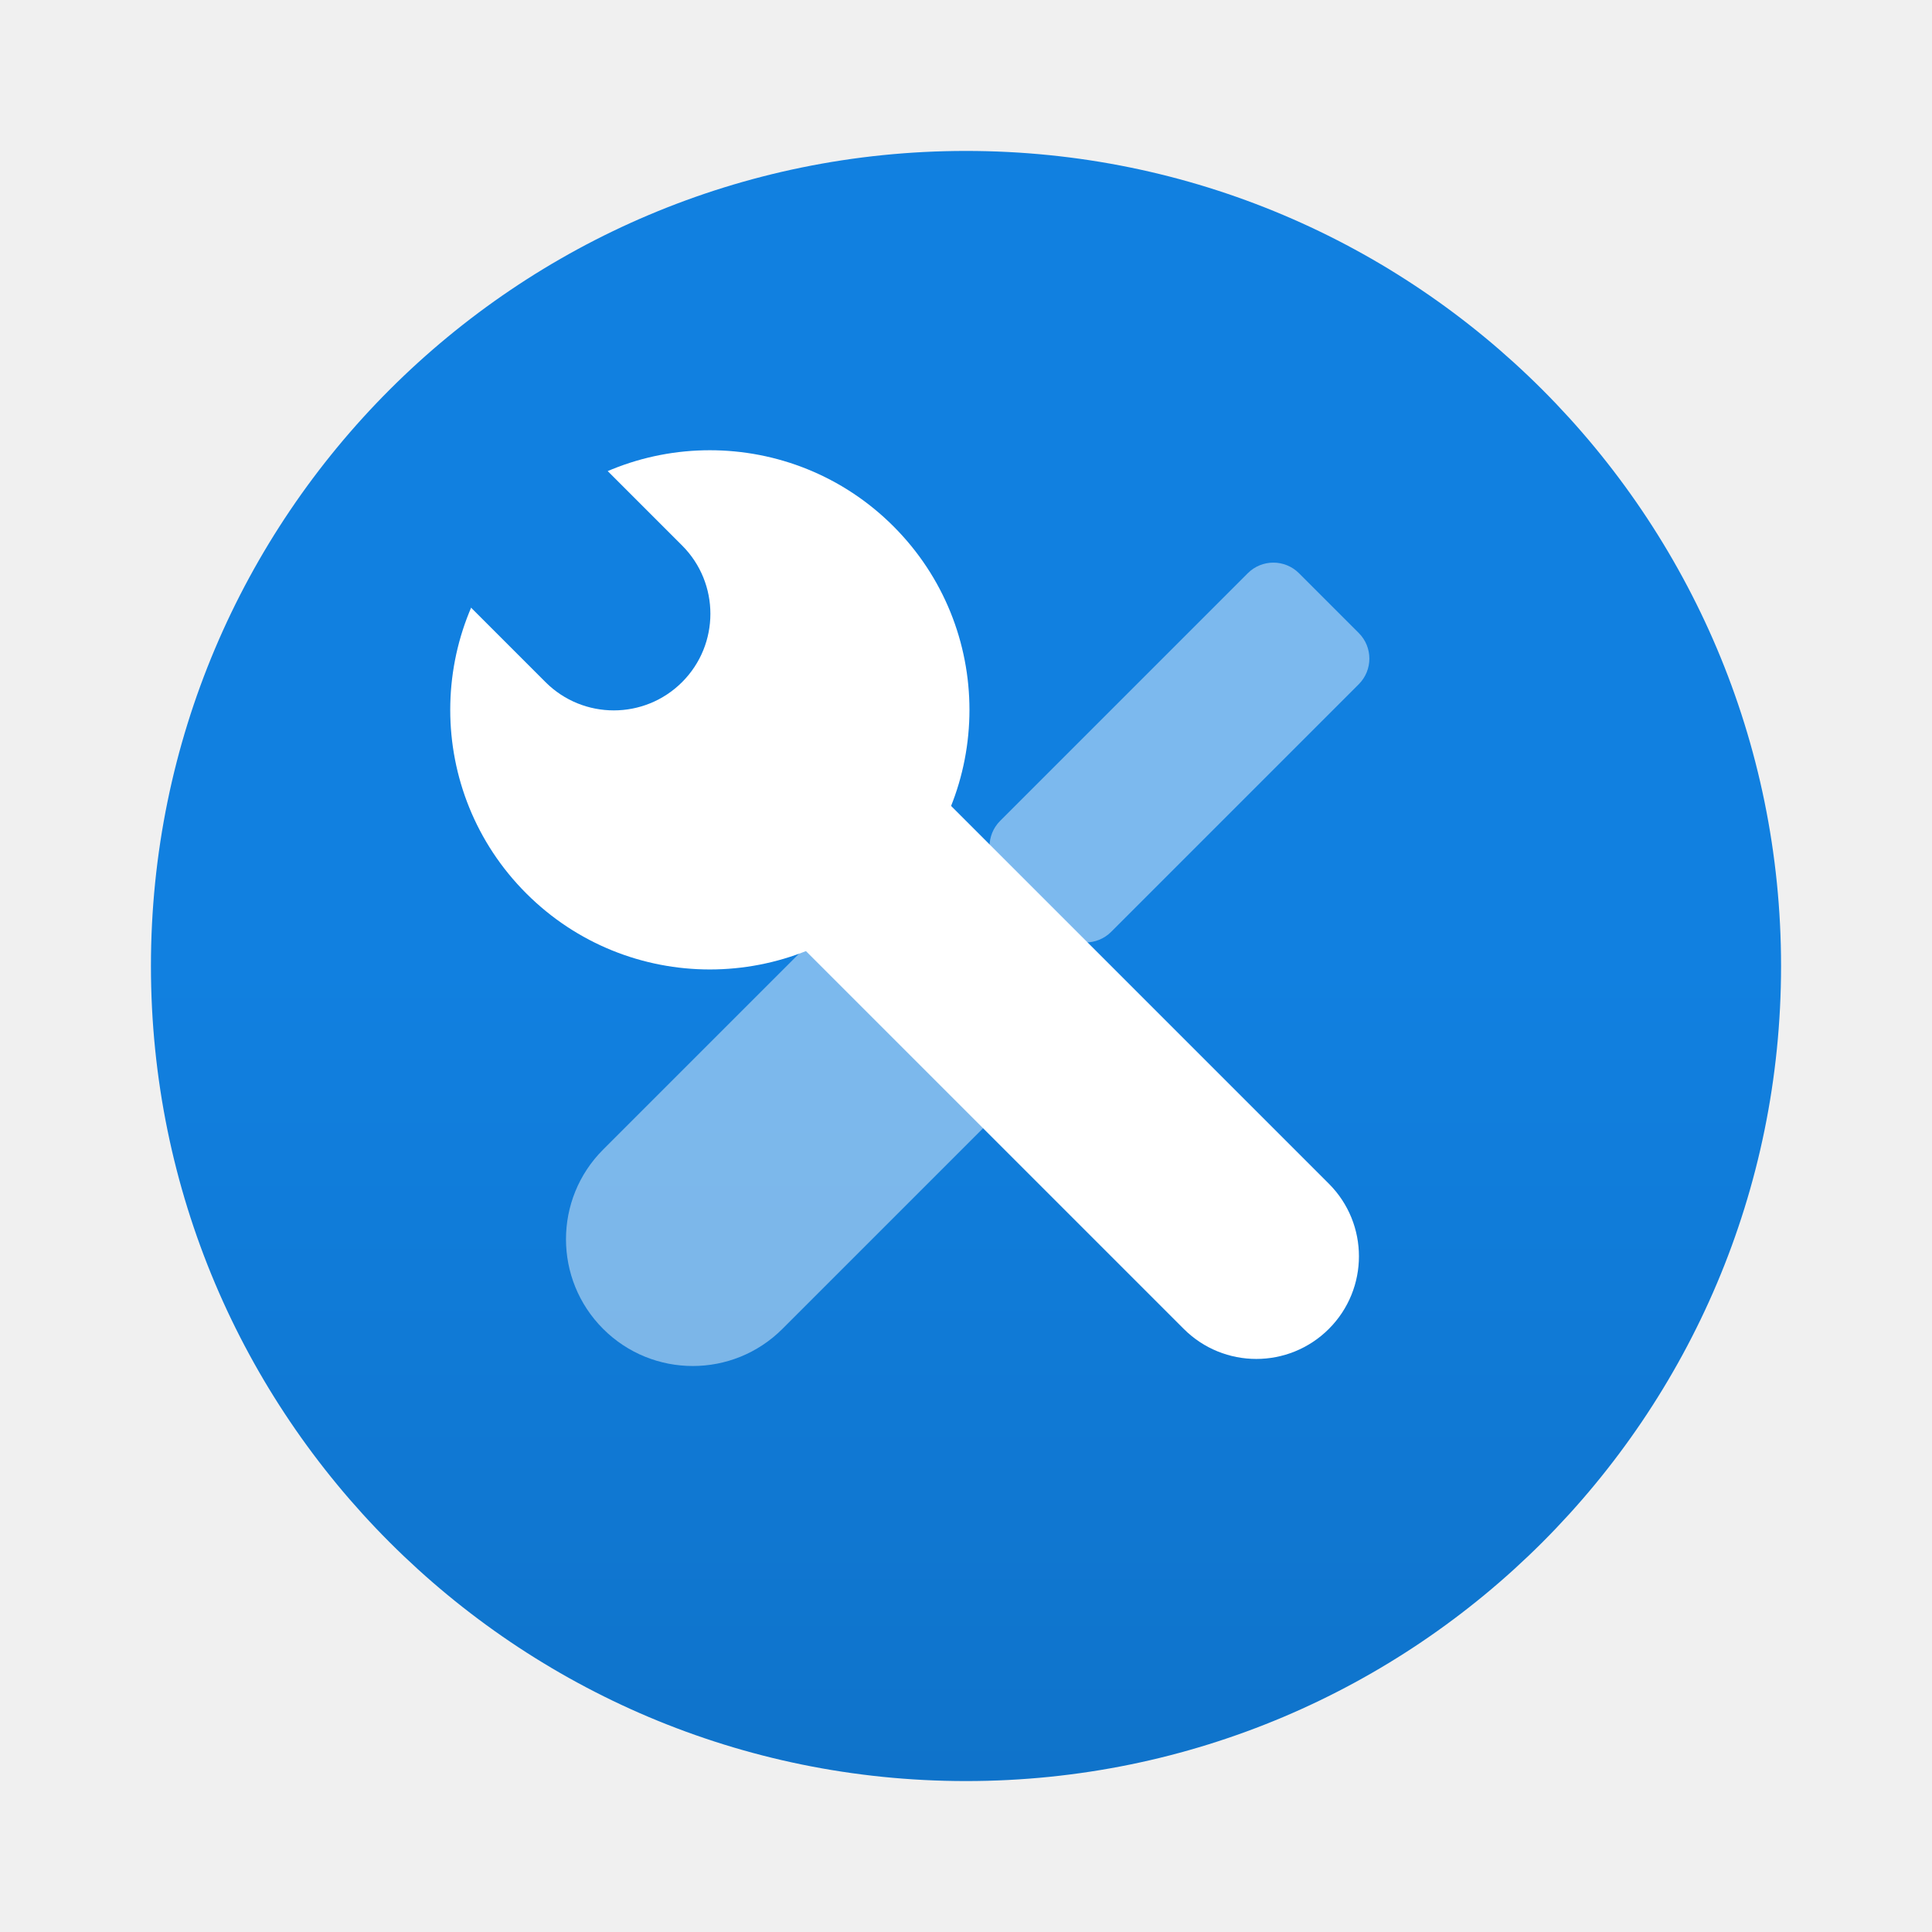
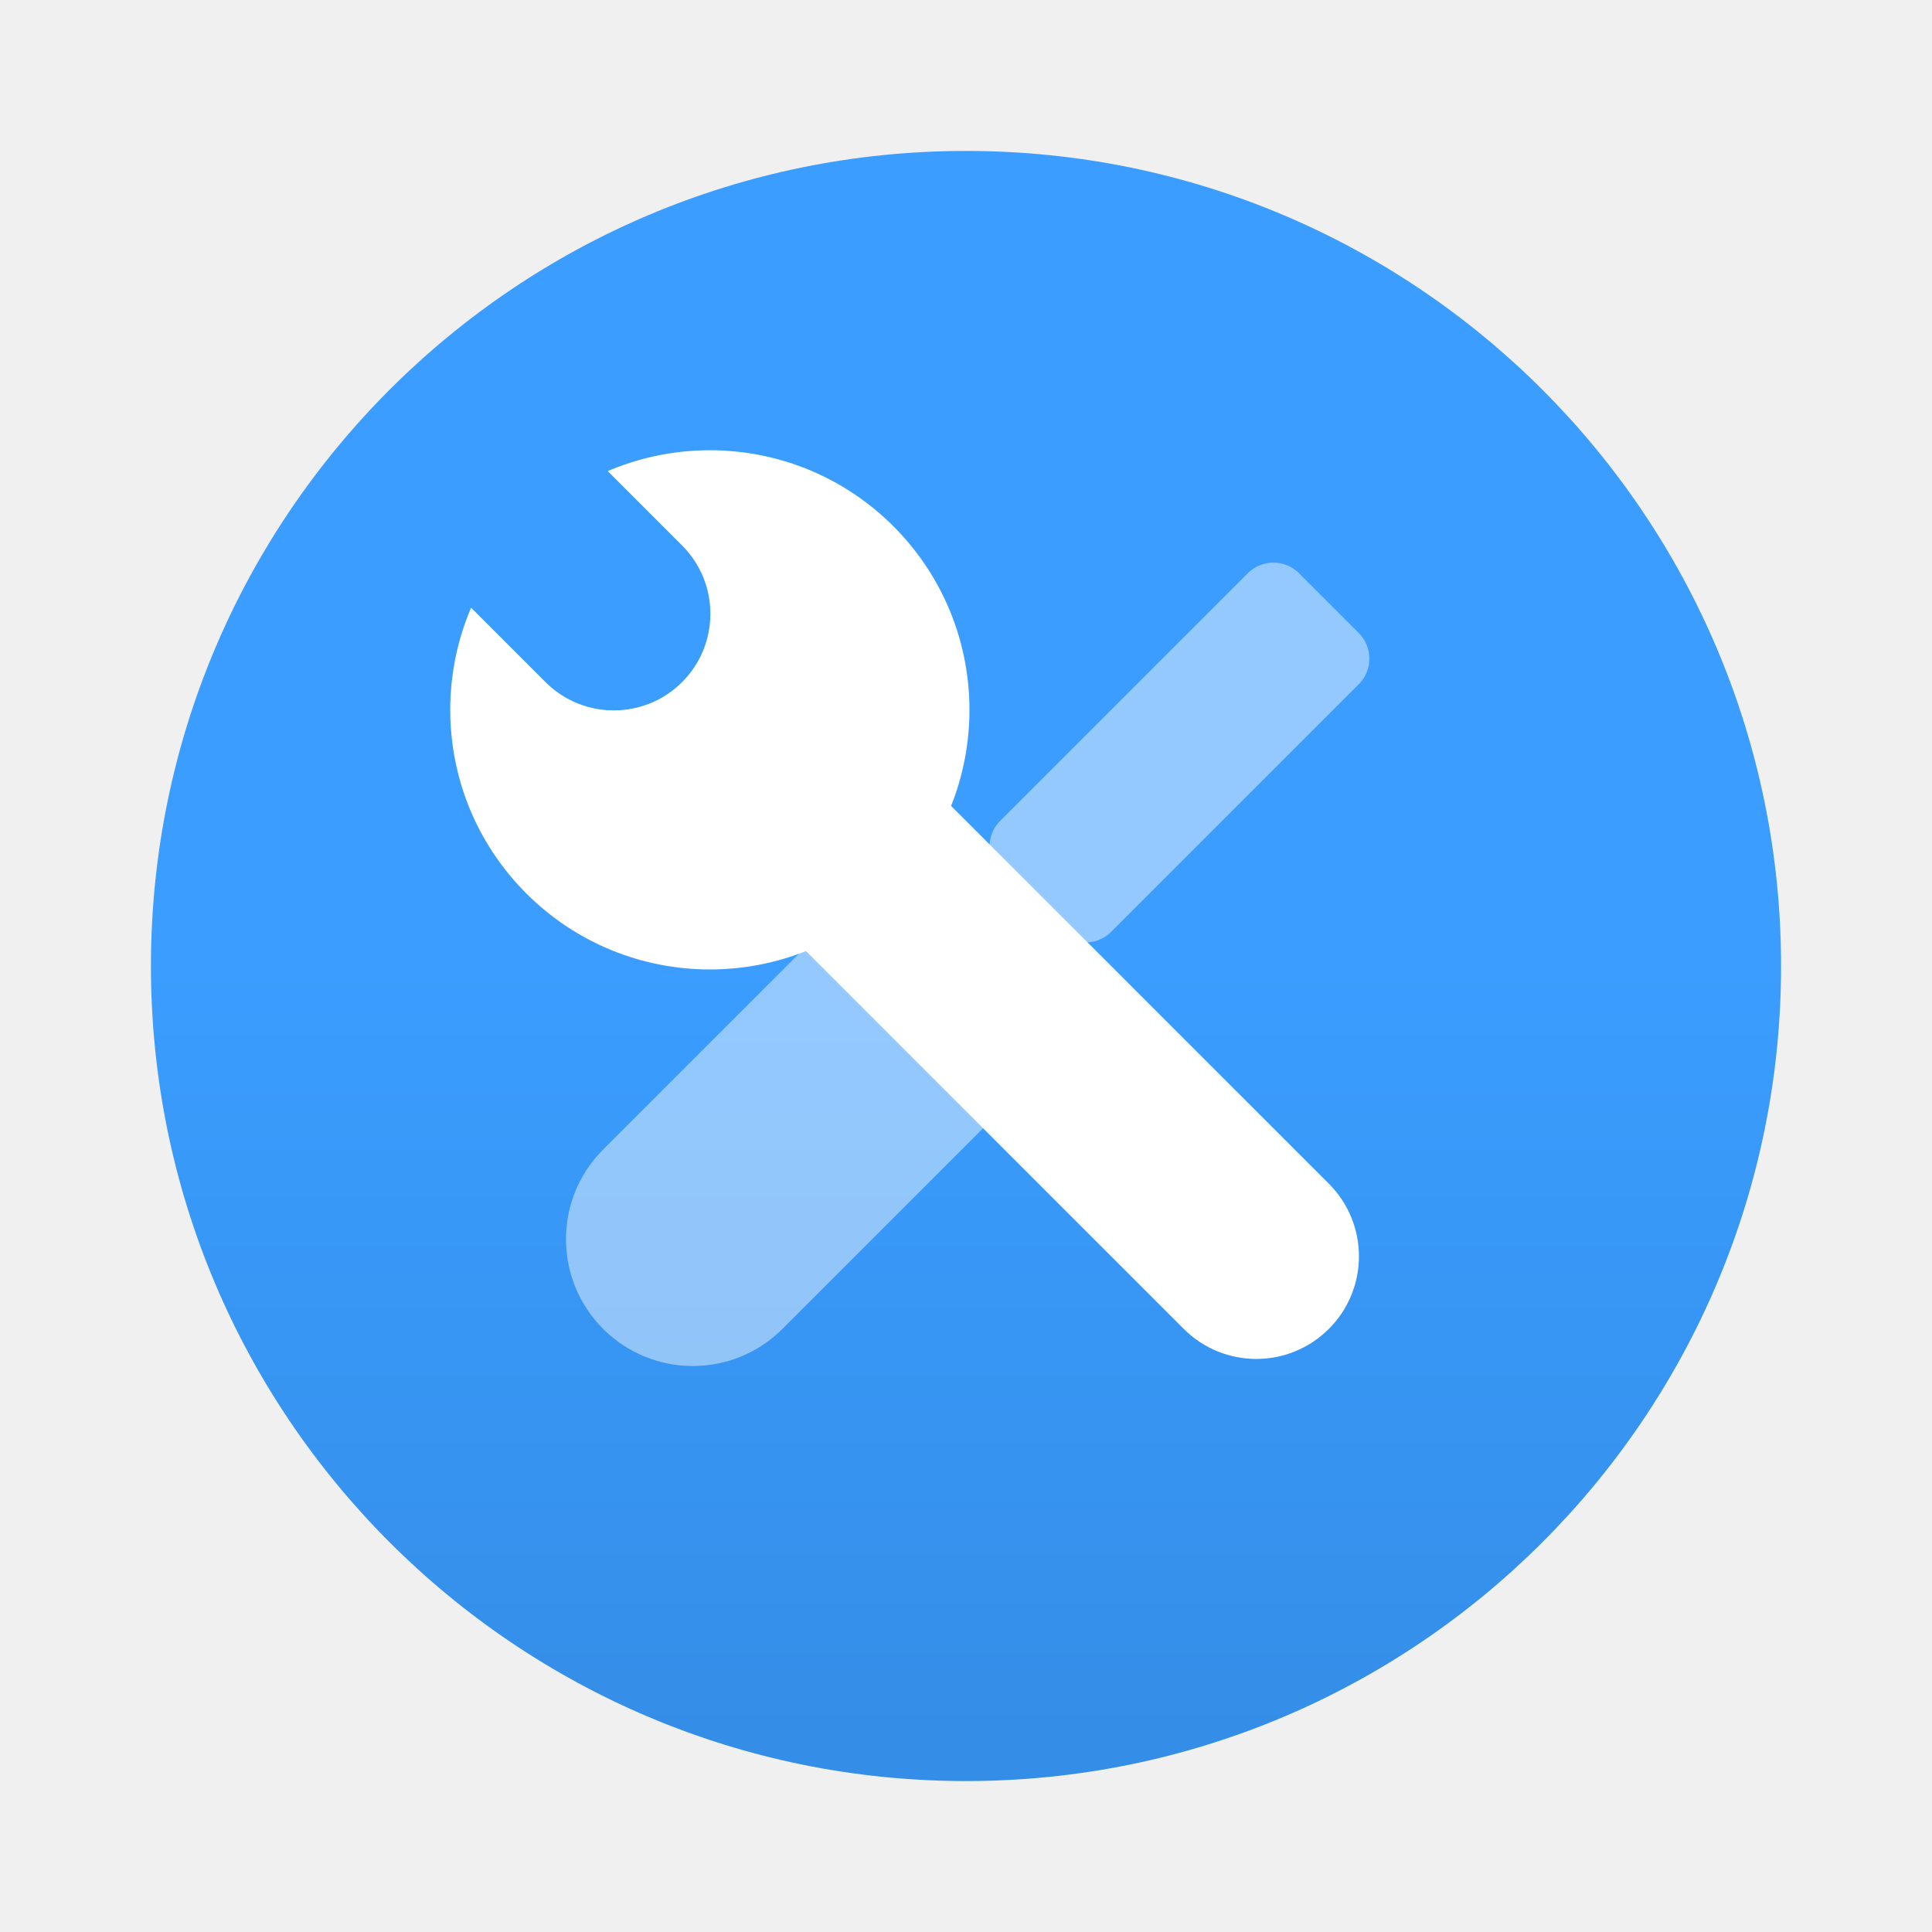
<svg xmlns="http://www.w3.org/2000/svg" width="64" height="64" viewBox="0 0 64 64">
  <defs>
    <linearGradient id="disk-fill" x1="0" y1="0" x2="0" y2="1">
-       <stop offset=".5" stop-color="#1180e0" />
-       <stop offset="1" stop-color="#0f73ca" />
+       <stop offset=".5" stop-color="#3a9dff" />
+       <stop offset="1" stop-color="#348de6" />
    </linearGradient>
  </defs>
  <circle cx="32" cy="32" r="27" fill="url(#disk-fill)" />
  <g transform="translate(32 32) rotate(45)">
    <rect x="-2.6" y="-17" width="5.2" height="14" rx="1.2" fill="#fff" opacity=".45" />
    <rect x="-4.2" y="-3" width="8.4" height="20" rx="4.2" fill="#fff" opacity=".45" />
  </g>
  <mask id="wrench-jaw">
    <rect x="-20" y="-24" width="40" height="44" fill="#fff" />
    <path d="M-3.2 -25h6.4v8.5a3.2 3.2 0 0 1 -6.4 0z" fill="#000" />
  </mask>
  <g transform="translate(32 32) rotate(-45)">
    <g mask="url(#wrench-jaw)">
      <circle cx="0" cy="-12" r="8.6" fill="#fff" />
      <rect x="-3.4" y="-8" width="6.8" height="25" rx="3.4" fill="#fff" />
    </g>
  </g>
</svg>
